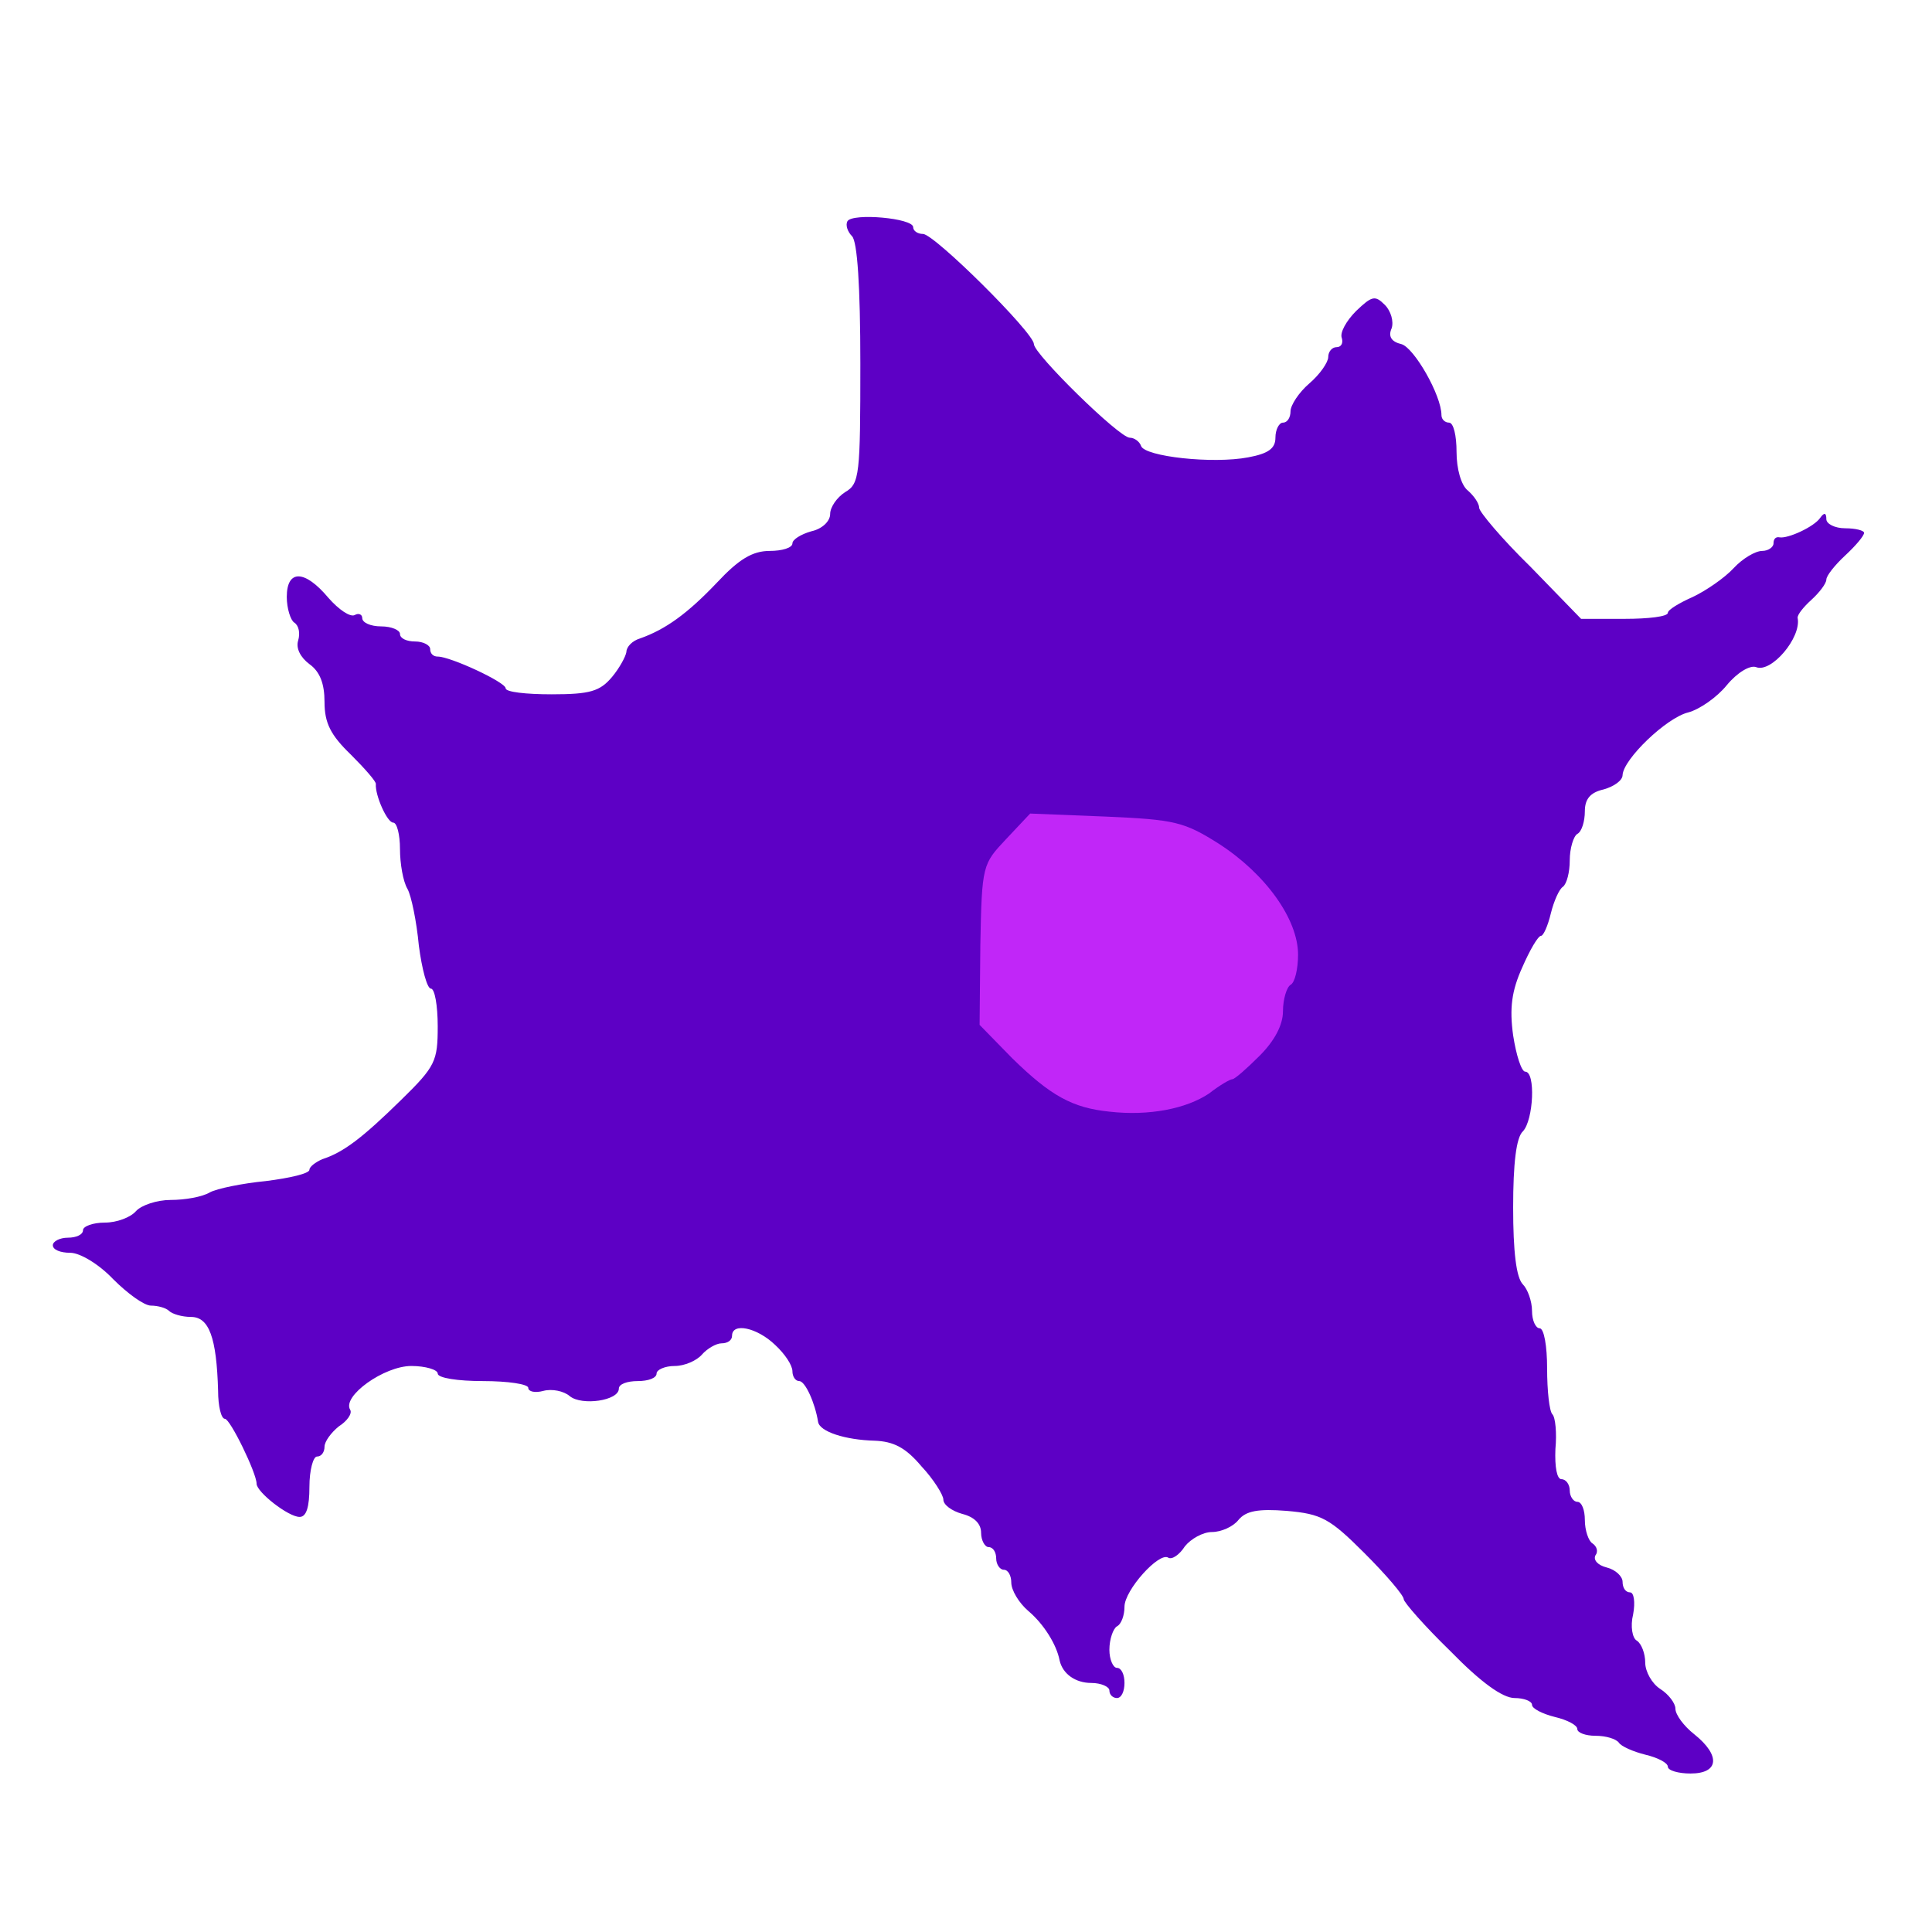
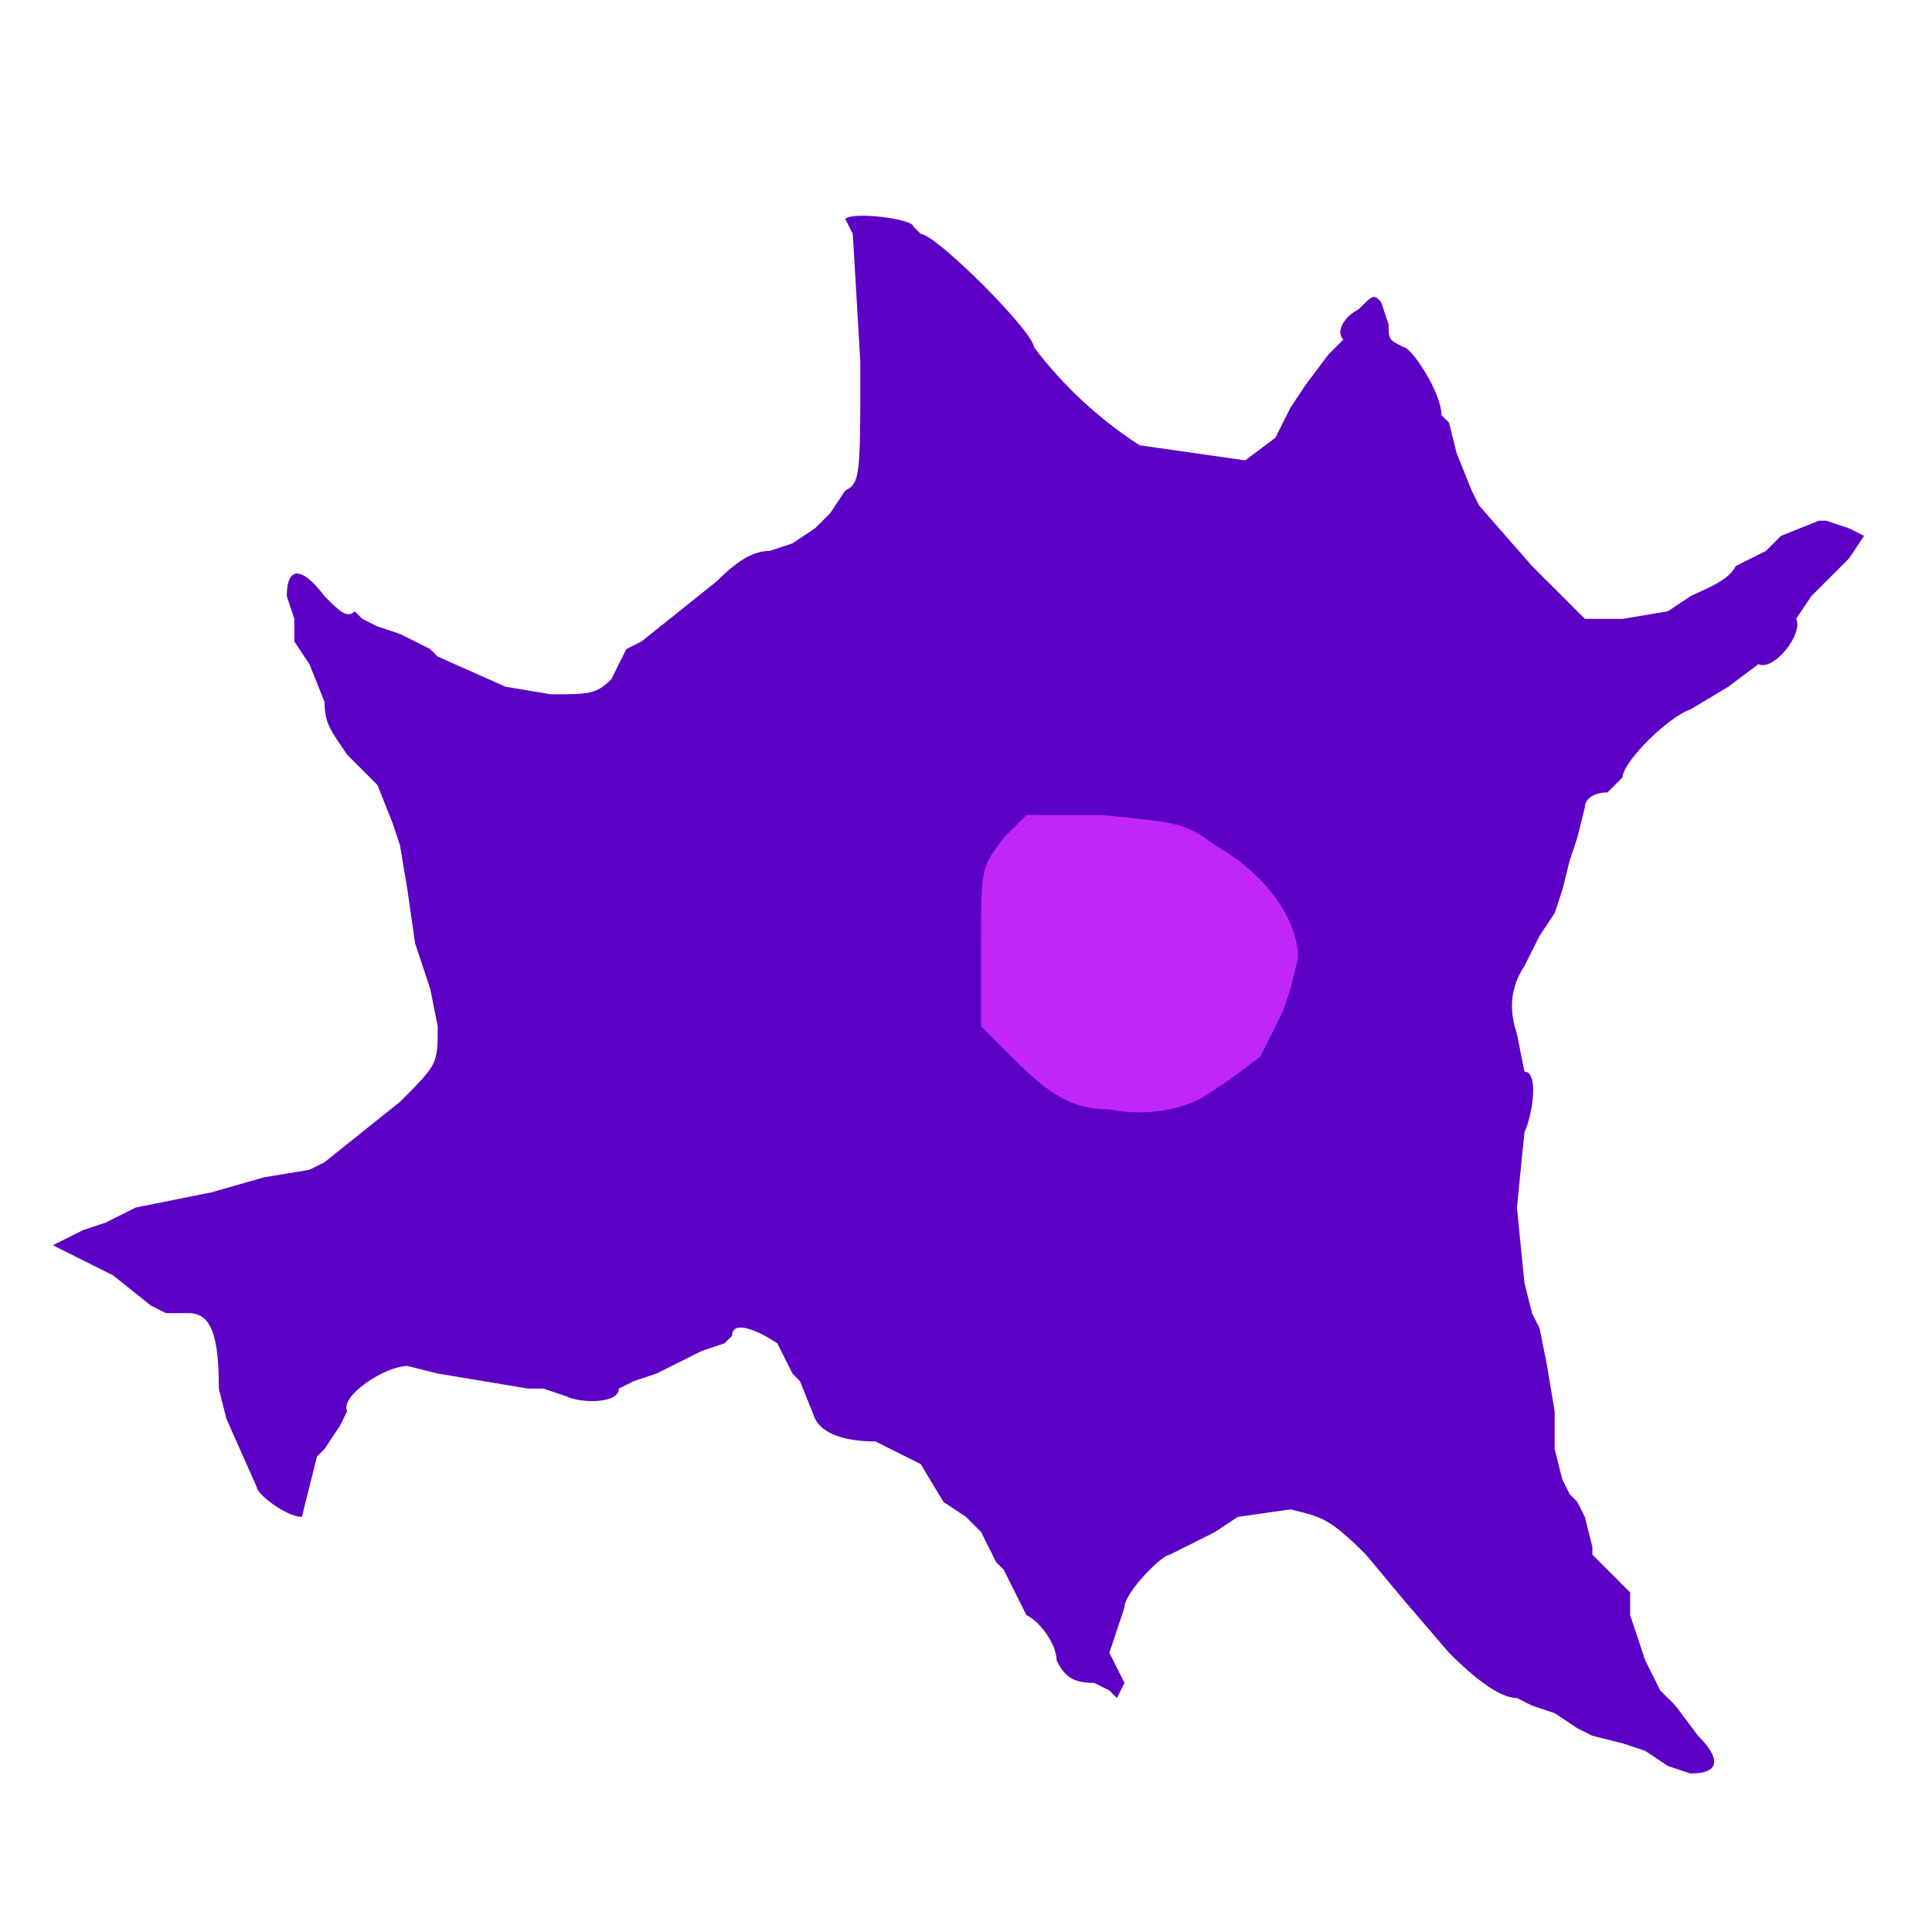
- <svg xmlns="http://www.w3.org/2000/svg" viewBox="0 0 256 256" preserveAspectRatio="xMidYMid meet">
-   <g fill="#5d00c5">
-     <path d="M221 234.1c0-0.5-1.3-1.2-3-1.6-1.6-0.4-3.2-1.1-3.5-1.6-0.4-0.5-1.7-0.9-3.1-0.9-1.3 0-2.4-0.4-2.4-0.9 0-0.5-1.3-1.2-3-1.6-1.6-0.4-3-1.1-3-1.6 0-0.5-1.1-0.9-2.3-0.9-1.6 0-4.5-2.1-8.5-6.2-3.4-3.3-6.2-6.5-6.2-6.9 0-0.5-2.3-3.2-5.2-6.1-4.6-4.6-5.7-5.2-10.3-5.6-3.8-0.3-5.4 0-6.4 1.2-0.7 0.9-2.3 1.6-3.5 1.6-1.2 0-2.8 0.9-3.6 1.9-0.7 1.1-1.7 1.8-2.2 1.5-1.2-0.8-5.8 4.3-5.8 6.5 0 1.1-0.4 2.3-1 2.6-0.5 0.3-1 1.7-1 3.1 0 1.3 0.5 2.4 1 2.4 0.6 0 1 0.9 1 2 0 1.1-0.4 2-1 2-0.5 0-1-0.4-1-1 0-0.5-1.1-1-2.4-1-2.1 0-3.8-1.2-4.2-3-0.4-2.1-2.1-4.8-4.1-6.5-1.3-1.1-2.3-2.8-2.3-3.8 0-0.9-0.4-1.7-1-1.7-0.5 0-1-0.7-1-1.5 0-0.8-0.4-1.5-1-1.5-0.5 0-1-0.9-1-1.9 0-1.2-0.9-2.1-2.5-2.5-1.4-0.4-2.5-1.2-2.5-1.9 0-0.6-1.3-2.7-2.9-4.4-2.1-2.5-3.7-3.3-6.2-3.4-3.9-0.1-7.3-1.2-7.5-2.5-0.4-2.5-1.7-5.4-2.5-5.4-0.5 0-0.9-0.6-0.9-1.3 0-0.8-1-2.3-2.3-3.5-2.4-2.3-5.7-3-5.7-1.2 0 0.6-0.6 1-1.4 1-0.7 0-1.9 0.7-2.6 1.5-0.7 0.8-2.3 1.5-3.6 1.5-1.3 0-2.4 0.5-2.4 1 0 0.6-1.1 1-2.5 1-1.4 0-2.5 0.4-2.5 1 0 1.6-4.9 2.3-6.5 1-0.8-0.7-2.4-1-3.5-0.7-1.1 0.3-2 0.1-2-0.4 0-0.5-2.7-0.9-6-0.9-3.3 0-6-0.4-6-1 0-0.5-1.6-1-3.5-1-3.6 0-9.2 4-8.1 5.8 0.3 0.5-0.4 1.5-1.5 2.2-1 0.8-1.9 2-1.9 2.7 0 0.7-0.4 1.3-1 1.3-0.5 0-1 1.8-1 4 0 2.7-0.4 4-1.3 4-1.5 0-5.7-3.3-5.7-4.4 0-1.4-3.5-8.6-4.2-8.6-0.5 0-0.9-1.7-0.9-3.7-0.2-7.1-1.2-9.8-3.6-9.8-1.2 0-2.5-0.4-2.9-0.8-0.4-0.4-1.5-0.7-2.4-0.7-0.9 0-3.1-1.6-5-3.5-1.9-2-4.4-3.5-5.7-3.5-1.3 0-2.3-0.4-2.3-1 0-0.5 0.9-1 2-1 1.1 0 2-0.4 2-1 0-0.5 1.3-1 2.9-1 1.6 0 3.4-0.7 4.1-1.5 0.7-0.8 2.8-1.5 4.6-1.5 1.9 0 4.2-0.4 5.2-1 0.9-0.5 4.3-1.2 7.4-1.5 3.2-0.4 5.8-1 5.8-1.5 0-0.4 0.8-1 1.7-1.4 2.8-0.9 5.3-2.8 10.5-7.9 4.5-4.4 4.8-5.1 4.8-9.7 0-2.8-0.4-5-0.9-5-0.5 0-1.2-2.6-1.6-5.7-0.3-3.2-1-6.6-1.5-7.5-0.6-1-1-3.4-1-5.3 0-1.9-0.4-3.5-0.9-3.5-0.8 0-2.4-3.6-2.3-5.1 0.1-0.3-1.5-2.1-3.3-3.9-2.7-2.6-3.5-4.2-3.5-7 0-2.4-0.6-4-2-5-1.2-0.9-1.8-2.1-1.5-3.1 0.3-1 0.1-2-0.5-2.4-0.5-0.3-1-1.9-1-3.4 0-3.7 2.4-3.6 5.5 0.1 1.4 1.6 2.9 2.6 3.5 2.3 0.5-0.3 1-0.1 1 0.4 0 0.6 1.1 1.1 2.5 1.1 1.4 0 2.5 0.5 2.5 1 0 0.6 0.9 1 2 1 1.1 0 2 0.5 2 1 0 0.6 0.4 1 1 1 1.7 0 9 3.4 9 4.2 0 0.5 2.7 0.8 6.1 0.8 5.1 0 6.4-0.4 8-2.3 1-1.2 1.8-2.7 1.9-3.3 0-0.7 0.8-1.5 1.8-1.8 3.4-1.2 6.3-3.3 10.2-7.4 2.9-3.1 4.7-4.2 7-4.2 1.6 0 3-0.4 3-1 0-0.5 1.1-1.2 2.5-1.6 1.4-0.3 2.5-1.3 2.5-2.3 0-0.9 0.9-2.2 2-2.9 1.9-1.1 2-2.3 2-17 0-10.3-0.4-16.2-1.1-16.9-0.6-0.6-0.9-1.5-0.6-2 0.7-1.1 8.7-0.4 8.7 0.8 0 0.5 0.6 0.9 1.3 0.9 1.5 0 14.7 13.1 14.7 14.6 0 1.3 11.3 12.4 12.7 12.4 0.6 0 1.3 0.5 1.5 1.1 0.5 1.4 9.5 2.4 14.2 1.5 2.7-0.5 3.6-1.2 3.6-2.6 0-1.1 0.5-2 1-2 0.6 0 1-0.7 1-1.5 0-0.8 1.1-2.5 2.5-3.7 1.4-1.2 2.5-2.8 2.5-3.5 0-0.7 0.5-1.3 1.1-1.3 0.6 0 0.9-0.5 0.7-1.2-0.3-0.7 0.6-2.3 1.9-3.6 2.1-2 2.5-2.1 3.8-0.8 0.8 0.8 1.2 2.2 0.9 3.1-0.5 1.1 0 1.8 1.3 2.1 1.7 0.5 5.3 6.8 5.3 9.4 0 0.6 0.5 1 1 1 0.6 0 1 1.7 1 3.9 0 2.2 0.6 4.4 1.5 5.1 0.8 0.7 1.5 1.7 1.5 2.3 0 0.5 3 4.1 6.8 7.8l6.7 6.9 5.8 0c3.1 0 5.7-0.3 5.7-0.8 0-0.4 1.5-1.3 3.3-2.1 1.7-0.8 4.2-2.5 5.4-3.8 1.2-1.3 2.9-2.3 3.8-2.3 0.8 0 1.5-0.5 1.5-1 0-0.6 0.3-0.9 0.8-0.8 1.1 0.2 4.6-1.4 5.4-2.6 0.5-0.7 0.8-0.7 0.8 0.2 0 0.6 1.1 1.2 2.5 1.2 1.4 0 2.5 0.3 2.5 0.6 0 0.4-1.1 1.7-2.5 3-1.4 1.3-2.5 2.7-2.5 3.2 0 0.5-0.9 1.7-2 2.7-1 0.9-1.9 2-1.8 2.4 0.5 2.6-3.5 7.3-5.5 6.5-0.8-0.3-2.5 0.7-3.9 2.4-1.3 1.6-3.6 3.2-5.1 3.6-2.9 0.7-8.6 6.2-8.7 8.3 0 0.7-1.1 1.5-2.5 1.9-1.8 0.4-2.5 1.3-2.5 2.9 0 1.3-0.4 2.7-1 3-0.5 0.3-1 1.9-1 3.5 0 1.6-0.4 3.1-0.9 3.5-0.5 0.3-1.2 1.9-1.6 3.5-0.4 1.7-1 3-1.3 3-0.4 0-1.5 1.9-2.5 4.2-1.4 3.1-1.7 5.4-1.2 9 0.4 2.6 1.1 4.8 1.6 4.8 1.4 0 1.1 6.4-0.3 7.9-0.9 0.8-1.3 4.3-1.3 10.1 0 5.8 0.4 9.3 1.3 10.2 0.6 0.6 1.2 2.2 1.2 3.5 0 1.3 0.5 2.3 1 2.3 0.6 0 1 2.4 1 5.3 0 3 0.3 5.7 0.7 6.1 0.4 0.4 0.6 2.5 0.4 4.6-0.1 2.4 0.2 4 0.8 4 0.6 0 1.1 0.7 1.1 1.5 0 0.8 0.5 1.5 1 1.5 0.6 0 1 1.1 1 2.4 0 1.4 0.5 2.8 1 3.1 0.6 0.4 0.8 1.1 0.4 1.6-0.3 0.6 0.3 1.3 1.5 1.6 1.2 0.3 2.1 1.2 2.1 1.9 0 0.8 0.4 1.4 1 1.4 0.5 0 0.7 1.3 0.4 2.9-0.4 1.6-0.1 3.2 0.5 3.5 0.6 0.4 1.1 1.7 1.1 2.9 0 1.2 0.9 2.8 2 3.5 1.1 0.7 2 1.9 2 2.6 0 0.8 1.1 2.3 2.5 3.4 3.5 2.8 3.3 5.2-0.5 5.2-1.6 0-3-0.4-3-0.9zm-64-92.1c1.4-1.1 2.8-2 3.2-2 1.9 0 6.8-6.4 6.8-8.9 0-1.5 0.5-3.2 1.1-3.8 1.6-1.6-3.8-8.8-9.6-12.4-4-2.5-6.4-3.3-11.8-3.7-6.7-0.5-6.9-0.4-10.3 2.9-3.3 3.2-3.4 3.5-3.4 11.1l0 7.9 4.3 4.2c2.4 2.3 5.2 4.7 6.3 5.4 3.1 1.9 10.5 1.5 13.4-0.7z" />
-   </g>
-   <g fill="#c126f8">
-     <path d="M147 147.3c-4.9-0.5-7.8-2.1-12.9-7.1l-4.3-4.4 0.1-10.6c0.2-10.6 0.3-10.7 3.4-14l3.2-3.4 10 0.4c9.2 0.4 10.4 0.7 15 3.6 6.2 4 10.5 10 10.5 14.7 0 1.8-0.4 3.7-1 4-0.5 0.3-1 1.9-1 3.5 0 1.8-1.1 3.9-3.1 5.9-1.7 1.7-3.3 3.1-3.6 3.1-0.3 0-1.7 0.8-3.1 1.9-3 2-7.9 3-13.2 2.4z" />
-   </g>
+ <svg xmlns="http://www.w3.org/2000/svg" viewBox="0 0 256 256">
+   <path d="M221 234l-3-2-3-1-4-1-2-1-3-2-3-1-2-1c-2 0-5-2-9-6l-6-7-5-6c-5-5-6-5-10-6l-7 1-3 2-4 2-2 1c-1 0-6 5-6 7l-1 3-1 3 1 2 1 2-1 2-1-1-2-1c-3 0-4-1-5-3 0-2-2-5-4-6l-2-4-1-2-1-1-1-2-1-2-2-2-3-2-3-5-6-3c-4 0-7-1-8-3l-2-5-1-1-2-4c-3-2-6-3-6-1l-1 1-3 1-4 2-2 1-3 1-2 1c0 2-5 2-7 1l-3-1h-2l-6-1-6-1-4-1c-3 0-9 4-8 6l-1 2-2 3-1 1-1 4-1 4c-2 0-6-3-6-4l-4-9-1-4c0-7-1-10-4-10h-3l-2-1-5-4-6-3-2-1 2-1 2-1 3-1 4-2 5-1 5-1 7-2 6-1 2-1 10-8c5-5 5-5 5-10l-1-5-2-6-1-7-1-6-1-3-2-5-4-4c-2-3-3-4-3-7l-2-5-2-3v-3l-1-3c0-4 2-4 5 0 2 2 3 3 4 2l1 1 2 1 3 1 2 1 2 1 1 1 9 4 6 1c5 0 6 0 8-2l2-4 2-1 10-8c3-3 5-4 7-4l3-1 3-2 2-2 2-3c2-1 2-2 2-17l-1-17-1-2c1-1 9 0 9 1l1 1c2 0 15 13 15 15a55 55 0 0014 13l14 2 4-3 1-2 1-2 2-3 3-4 1-1 1-1c-1-1 0-3 2-4 2-2 2-2 3-1l1 3c0 2 0 2 2 3 1 0 5 6 5 9l1 1 1 4 2 5 1 2 7 8 7 7h5l6-1 3-2c2-1 5-2 6-4l4-2 1-1 1-1 5-2h1l3 1 2 1-2 3-3 3-2 2-2 3c1 2-3 7-5 6l-4 3-5 3c-3 1-9 7-9 9l-2 2c-2 0-3 1-3 2l-1 4-1 3-1 4-1 3-2 3-2 4c-2 3-2 6-1 9l1 5c2 0 1 6 0 8l-1 10 1 10 1 4 1 2 1 5 1 6v5l1 4 1 2 1 1 1 2 1 4v1l2 2 2 2 1 1v3l1 3 1 3 2 4 2 2 3 4c3 3 3 5-1 5l-3-1zm-64-92l3-2c2 0 7-6 7-9l1-4c2-1-4-9-10-12-3-3-6-3-11-4-7 0-7 0-11 3-3 3-3 4-3 11v8l4 4 7 6c3 2 10 1 13-1z" fill="#5d00c5" />
+   <path d="M147 147c-5 0-8-2-13-7l-4-4v-11c0-10 0-10 3-14l3-3h10c10 1 11 1 15 4 7 4 11 10 11 15l-1 4-1 3-3 6-4 3-3 2c-3 2-8 3-13 2z" fill="#c126f8" />
</svg>
